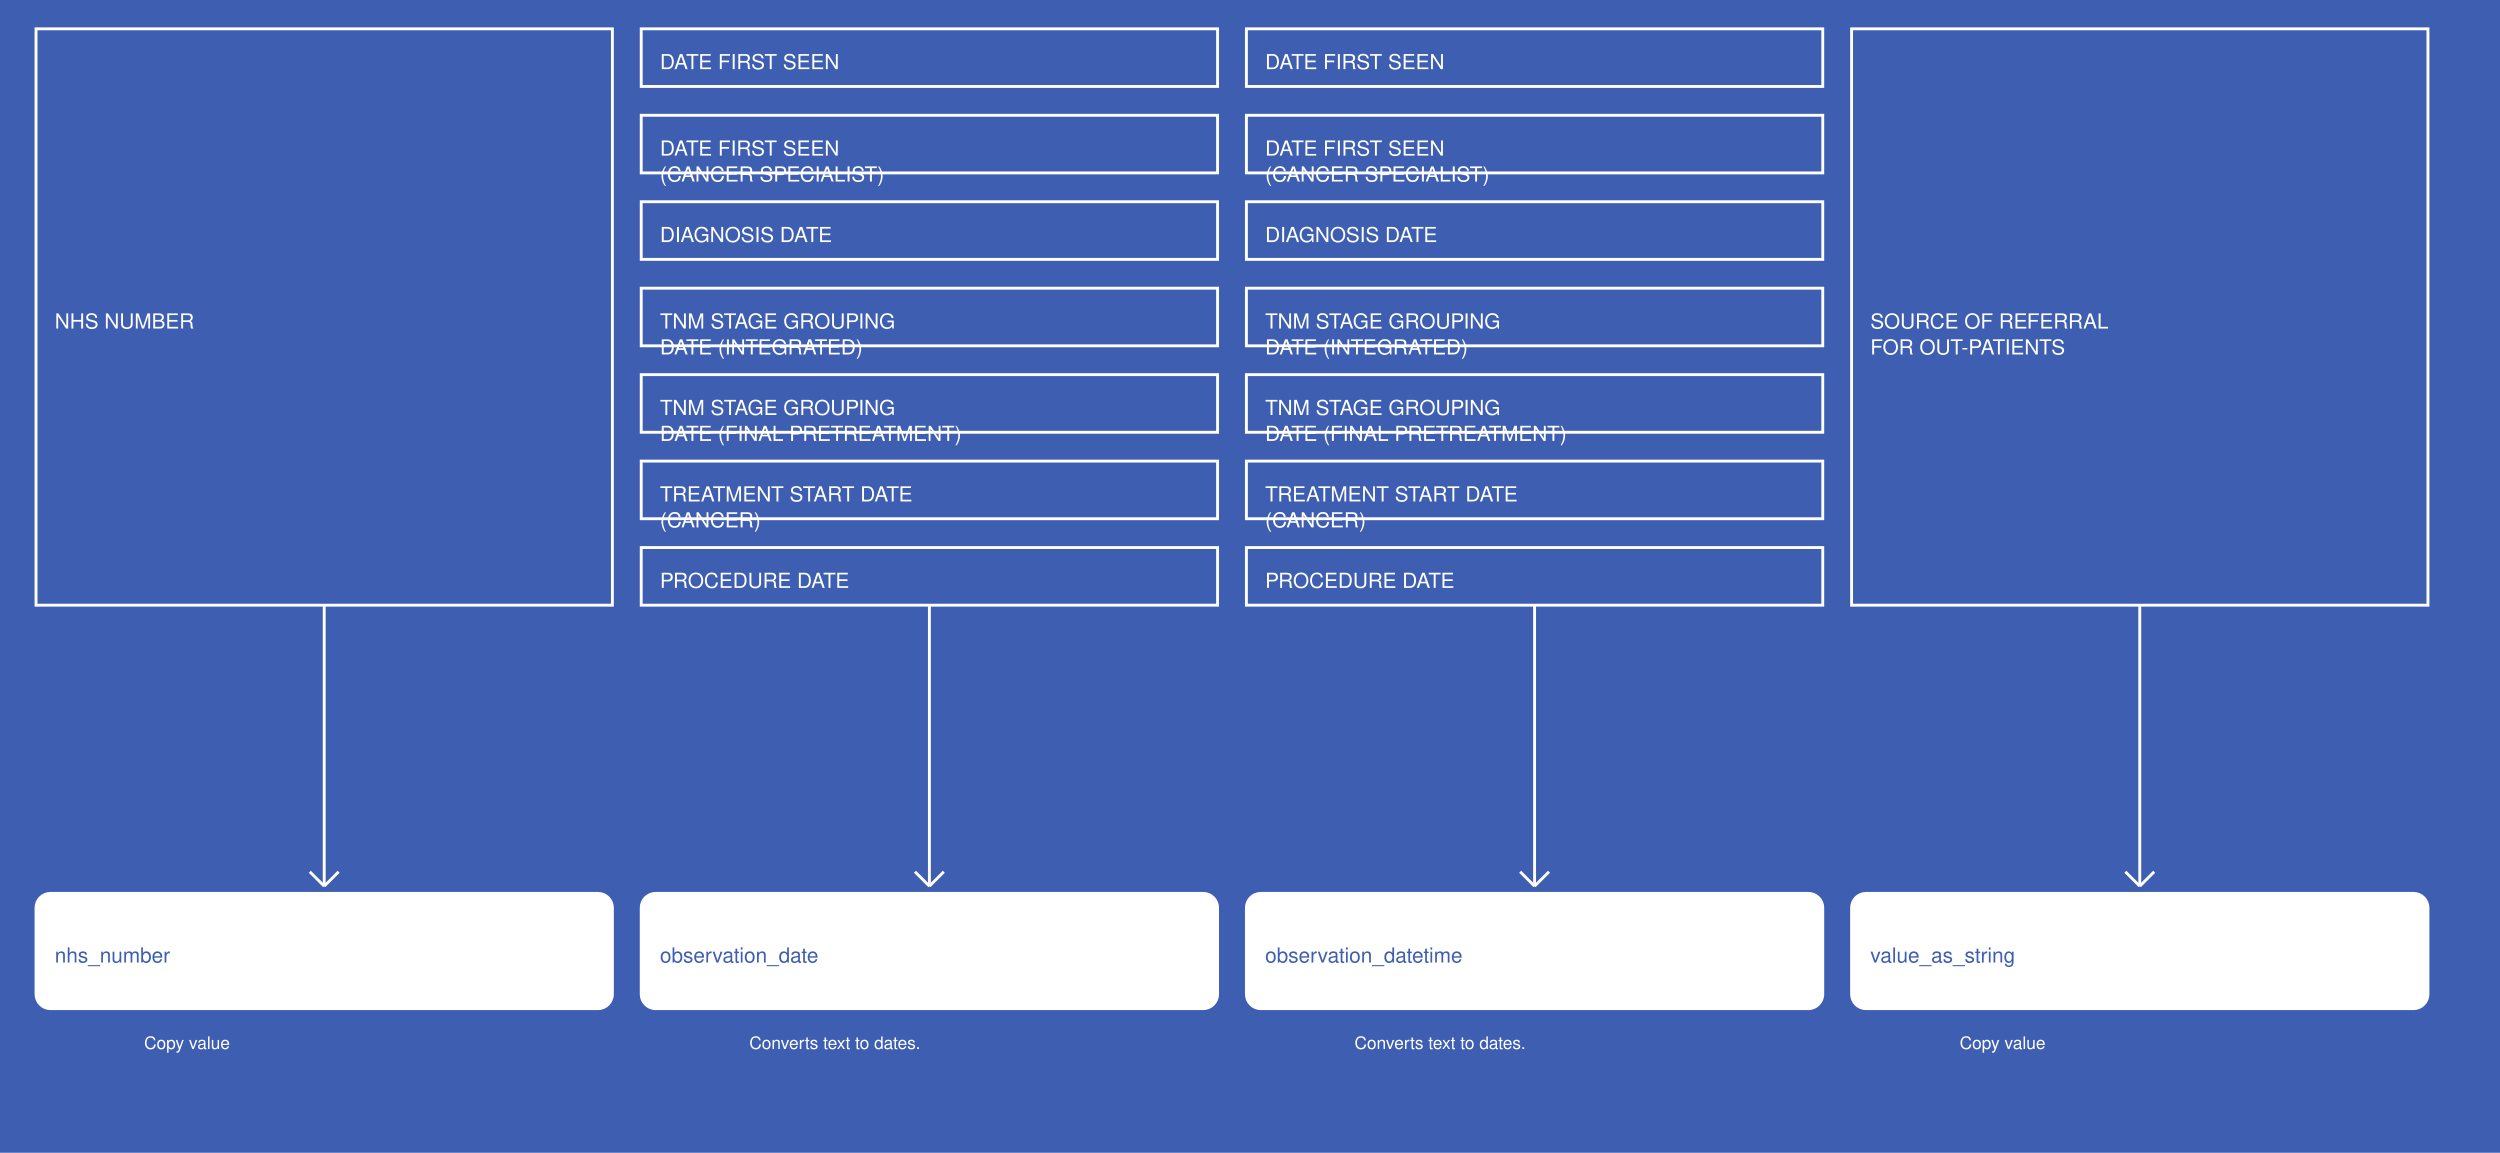
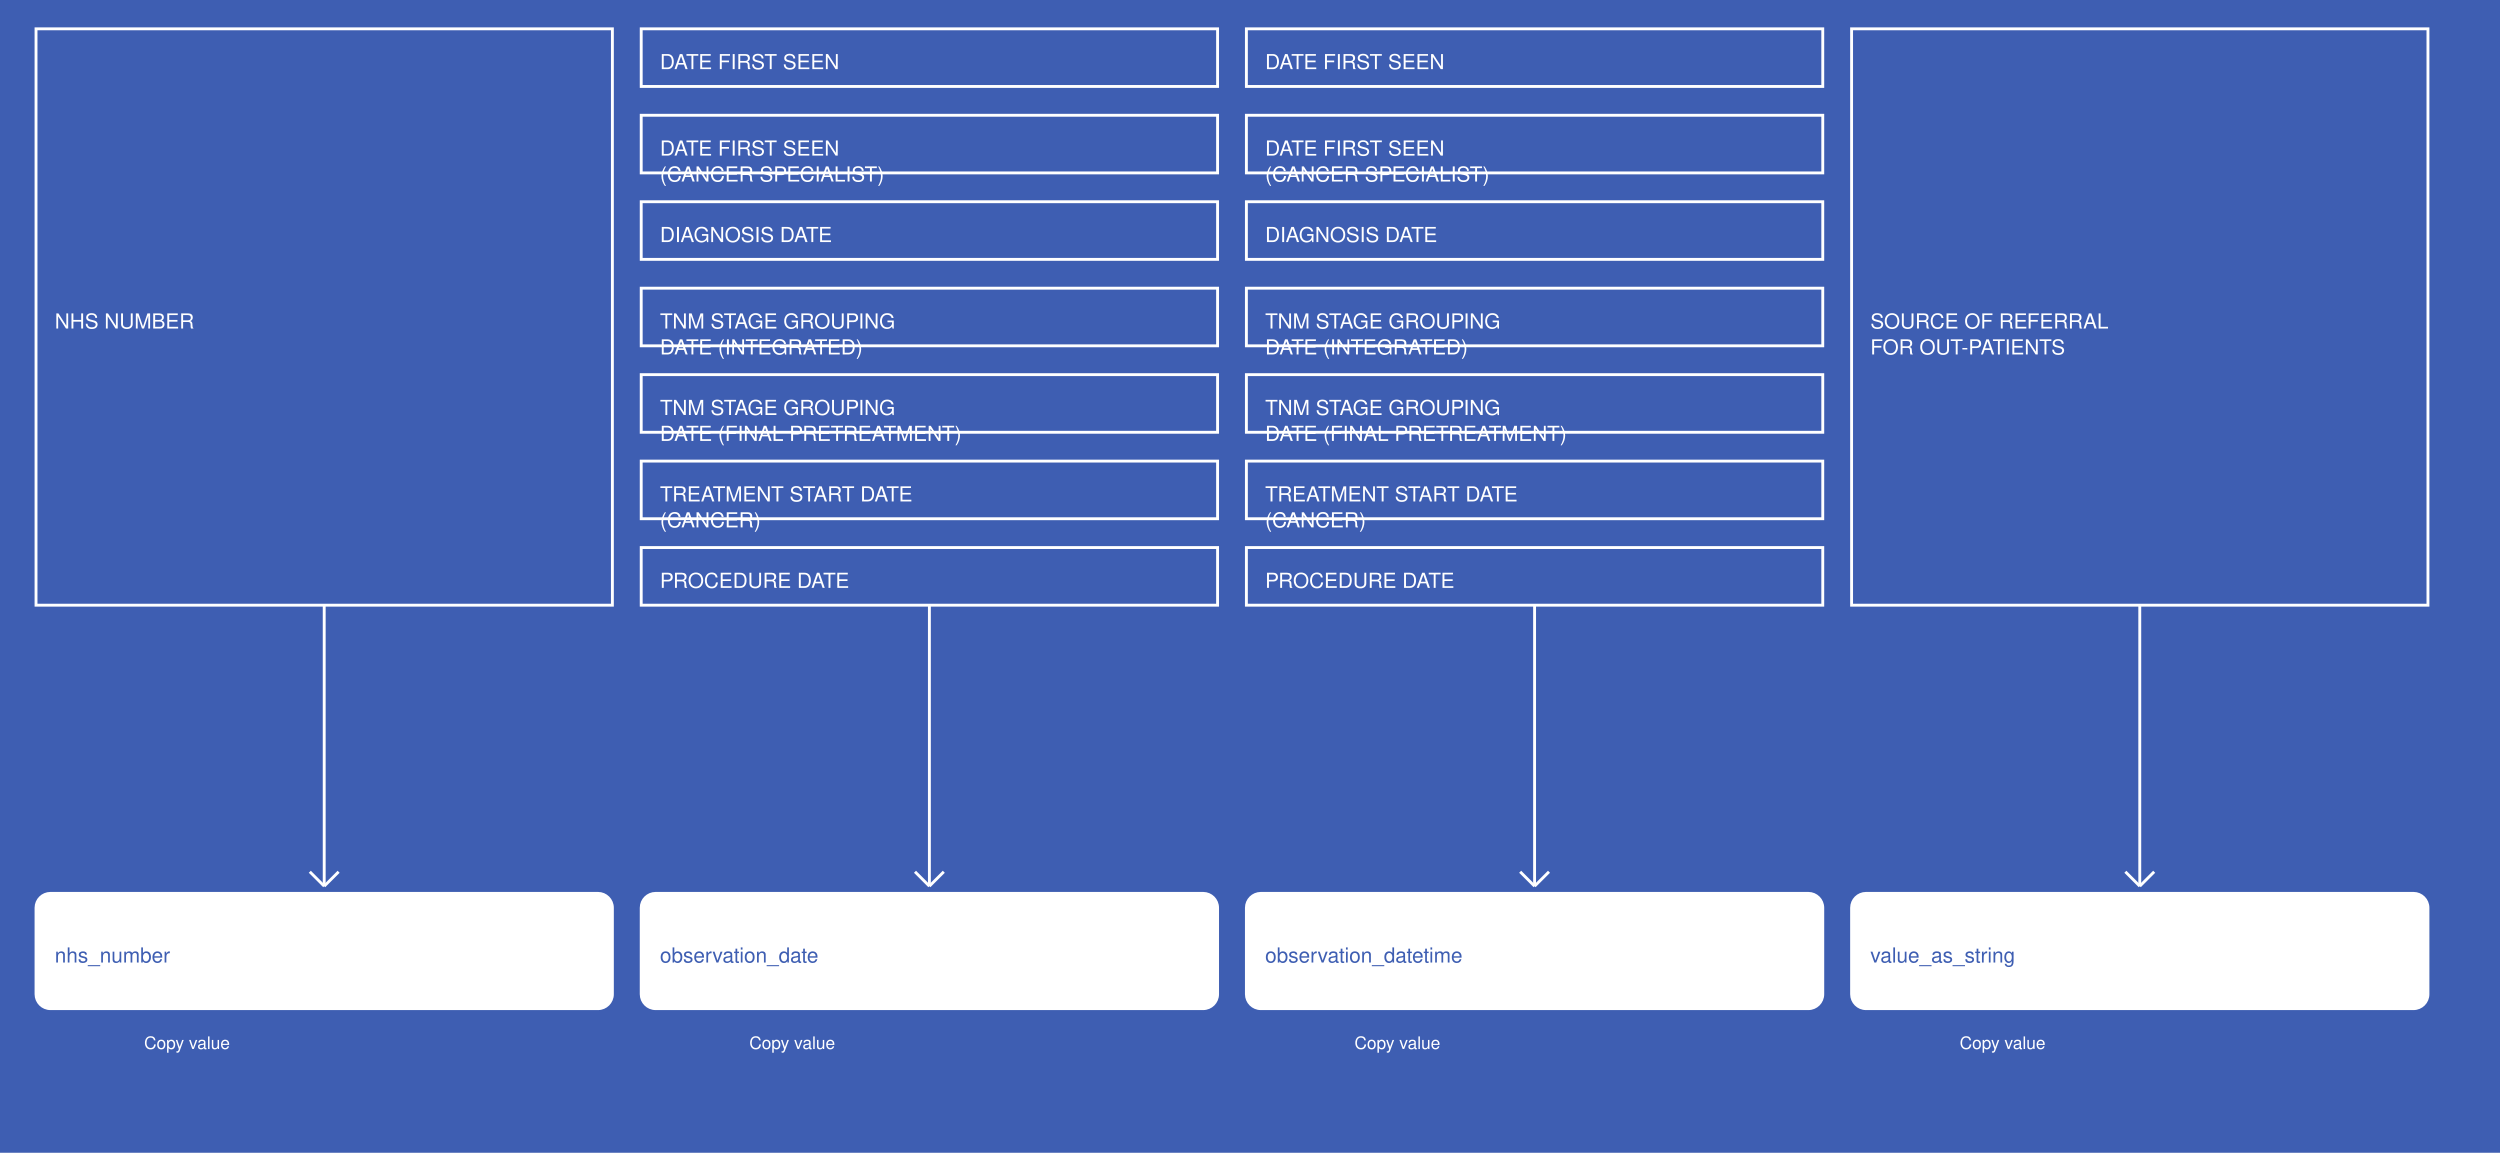
<svg xmlns="http://www.w3.org/2000/svg" width="1735" height="800">
  <rect width="100%" height="100%" fill="#3E5EB2" />
  <g>
    <rect x="25" y="20" width="400" height="400" fill="#3E5EB2" stroke="white" stroke-width="2" />
    <text x="38" y="228" fill="white" font-family="Helvetica" font-size="1.2em" text-anchor="start">NHS NUMBER</text>
  </g>
  <g>
    <line x1="225" y1="420" x2="225" y2="615" stroke="white" stroke-width="2" />
    <line x1="215" y1="605" x2="225" y2="615" stroke="white" stroke-width="2" />
    <line x1="235" y1="605" x2="225" y2="615" stroke="white" stroke-width="2" />
    <text x="100" y="728" fill="white" font-size="1em" font-family="Helvetica">Copy value</text>
  </g>
  <g>
    <rect x="25" y="620" width="400" height="80" fill="white" stroke="white" stroke-width="2" rx="10" />
    <text x="38" y="668" fill="#3E5EB2" font-family="Helvetica" font-size="1.2em" text-anchor="start">nhs_number</text>
  </g>
  <g>
    <rect x="445" y="20" width="400" height="40" fill="#3E5EB2" stroke="white" stroke-width="2" />
    <text x="458" y="48" fill="white" font-family="Helvetica" font-size="1.2em" text-anchor="start">DATE FIRST SEEN</text>
  </g>
  <g>
    <rect x="445" y="80" width="400" height="40" fill="#3E5EB2" stroke="white" stroke-width="2" />
    <text x="458" y="108" fill="white" font-family="Helvetica" font-size="1.2em" text-anchor="start">DATE FIRST SEEN</text>
    <text x="458" y="126" fill="white" font-family="Helvetica" font-size="1.2em" text-anchor="start">(CANCER SPECIALIST)</text>
  </g>
  <g>
    <rect x="445" y="140" width="400" height="40" fill="#3E5EB2" stroke="white" stroke-width="2" />
    <text x="458" y="168" fill="white" font-family="Helvetica" font-size="1.2em" text-anchor="start">DIAGNOSIS DATE</text>
  </g>
  <g>
    <rect x="445" y="200" width="400" height="40" fill="#3E5EB2" stroke="white" stroke-width="2" />
    <text x="458" y="228" fill="white" font-family="Helvetica" font-size="1.2em" text-anchor="start">TNM STAGE GROUPING</text>
    <text x="458" y="246" fill="white" font-family="Helvetica" font-size="1.2em" text-anchor="start">DATE (INTEGRATED)</text>
  </g>
  <g>
    <rect x="445" y="260" width="400" height="40" fill="#3E5EB2" stroke="white" stroke-width="2" />
    <text x="458" y="288" fill="white" font-family="Helvetica" font-size="1.2em" text-anchor="start">TNM STAGE GROUPING</text>
    <text x="458" y="306" fill="white" font-family="Helvetica" font-size="1.2em" text-anchor="start">DATE (FINAL PRETREATMENT)</text>
  </g>
  <g>
    <rect x="445" y="320" width="400" height="40" fill="#3E5EB2" stroke="white" stroke-width="2" />
    <text x="458" y="348" fill="white" font-family="Helvetica" font-size="1.2em" text-anchor="start">TREATMENT START DATE</text>
    <text x="458" y="366" fill="white" font-family="Helvetica" font-size="1.2em" text-anchor="start">(CANCER)</text>
  </g>
  <g>
    <rect x="445" y="380" width="400" height="40" fill="#3E5EB2" stroke="white" stroke-width="2" />
    <text x="458" y="408" fill="white" font-family="Helvetica" font-size="1.2em" text-anchor="start">PROCEDURE DATE</text>
  </g>
  <g>
    <line x1="645" y1="420" x2="645" y2="615" stroke="white" stroke-width="2" />
    <line x1="635" y1="605" x2="645" y2="615" stroke="white" stroke-width="2" />
    <line x1="655" y1="605" x2="645" y2="615" stroke="white" stroke-width="2" />
-     <text x="520" y="728" fill="white" font-size="1em" font-family="Helvetica">Converts text to dates.</text>
+     <text x="520" y="728" fill="white" font-size="1em" font-family="Helvetica">Copy value</text>
  </g>
  <g>
    <rect x="445" y="620" width="400" height="80" fill="white" stroke="white" stroke-width="2" rx="10" />
    <text x="458" y="668" fill="#3E5EB2" font-family="Helvetica" font-size="1.2em" text-anchor="start">observation_date</text>
  </g>
  <g>
    <rect x="865" y="20" width="400" height="40" fill="#3E5EB2" stroke="white" stroke-width="2" />
    <text x="878" y="48" fill="white" font-family="Helvetica" font-size="1.2em" text-anchor="start">DATE FIRST SEEN</text>
  </g>
  <g>
    <rect x="865" y="80" width="400" height="40" fill="#3E5EB2" stroke="white" stroke-width="2" />
    <text x="878" y="108" fill="white" font-family="Helvetica" font-size="1.2em" text-anchor="start">DATE FIRST SEEN</text>
    <text x="878" y="126" fill="white" font-family="Helvetica" font-size="1.2em" text-anchor="start">(CANCER SPECIALIST)</text>
  </g>
  <g>
    <rect x="865" y="140" width="400" height="40" fill="#3E5EB2" stroke="white" stroke-width="2" />
    <text x="878" y="168" fill="white" font-family="Helvetica" font-size="1.2em" text-anchor="start">DIAGNOSIS DATE</text>
  </g>
  <g>
    <rect x="865" y="200" width="400" height="40" fill="#3E5EB2" stroke="white" stroke-width="2" />
    <text x="878" y="228" fill="white" font-family="Helvetica" font-size="1.2em" text-anchor="start">TNM STAGE GROUPING</text>
    <text x="878" y="246" fill="white" font-family="Helvetica" font-size="1.2em" text-anchor="start">DATE (INTEGRATED)</text>
  </g>
  <g>
    <rect x="865" y="260" width="400" height="40" fill="#3E5EB2" stroke="white" stroke-width="2" />
    <text x="878" y="288" fill="white" font-family="Helvetica" font-size="1.2em" text-anchor="start">TNM STAGE GROUPING</text>
    <text x="878" y="306" fill="white" font-family="Helvetica" font-size="1.2em" text-anchor="start">DATE (FINAL PRETREATMENT)</text>
  </g>
  <g>
    <rect x="865" y="320" width="400" height="40" fill="#3E5EB2" stroke="white" stroke-width="2" />
    <text x="878" y="348" fill="white" font-family="Helvetica" font-size="1.2em" text-anchor="start">TREATMENT START DATE</text>
    <text x="878" y="366" fill="white" font-family="Helvetica" font-size="1.2em" text-anchor="start">(CANCER)</text>
  </g>
  <g>
    <rect x="865" y="380" width="400" height="40" fill="#3E5EB2" stroke="white" stroke-width="2" />
    <text x="878" y="408" fill="white" font-family="Helvetica" font-size="1.2em" text-anchor="start">PROCEDURE DATE</text>
  </g>
  <g>
    <line x1="1065" y1="420" x2="1065" y2="615" stroke="white" stroke-width="2" />
    <line x1="1055" y1="605" x2="1065" y2="615" stroke="white" stroke-width="2" />
    <line x1="1075" y1="605" x2="1065" y2="615" stroke="white" stroke-width="2" />
-     <text x="940" y="728" fill="white" font-size="1em" font-family="Helvetica">Converts text to dates.</text>
+     <text x="940" y="728" fill="white" font-size="1em" font-family="Helvetica">Copy value</text>
  </g>
  <g>
    <rect x="865" y="620" width="400" height="80" fill="white" stroke="white" stroke-width="2" rx="10" />
    <text x="878" y="668" fill="#3E5EB2" font-family="Helvetica" font-size="1.2em" text-anchor="start">observation_datetime</text>
  </g>
  <g>
    <rect x="1285" y="20" width="400" height="400" fill="#3E5EB2" stroke="white" stroke-width="2" />
    <text x="1298" y="228" fill="white" font-family="Helvetica" font-size="1.2em" text-anchor="start">SOURCE OF REFERRAL</text>
    <text x="1298" y="246" fill="white" font-family="Helvetica" font-size="1.2em" text-anchor="start">FOR OUT-PATIENTS</text>
  </g>
  <g>
    <line x1="1485" y1="420" x2="1485" y2="615" stroke="white" stroke-width="2" />
    <line x1="1475" y1="605" x2="1485" y2="615" stroke="white" stroke-width="2" />
    <line x1="1495" y1="605" x2="1485" y2="615" stroke="white" stroke-width="2" />
    <text x="1360" y="728" fill="white" font-size="1em" font-family="Helvetica">Copy value</text>
  </g>
  <g>
    <rect x="1285" y="620" width="400" height="80" fill="white" stroke="white" stroke-width="2" rx="10" />
    <text x="1298" y="668" fill="#3E5EB2" font-family="Helvetica" font-size="1.2em" text-anchor="start">value_as_string</text>
  </g>
</svg>
